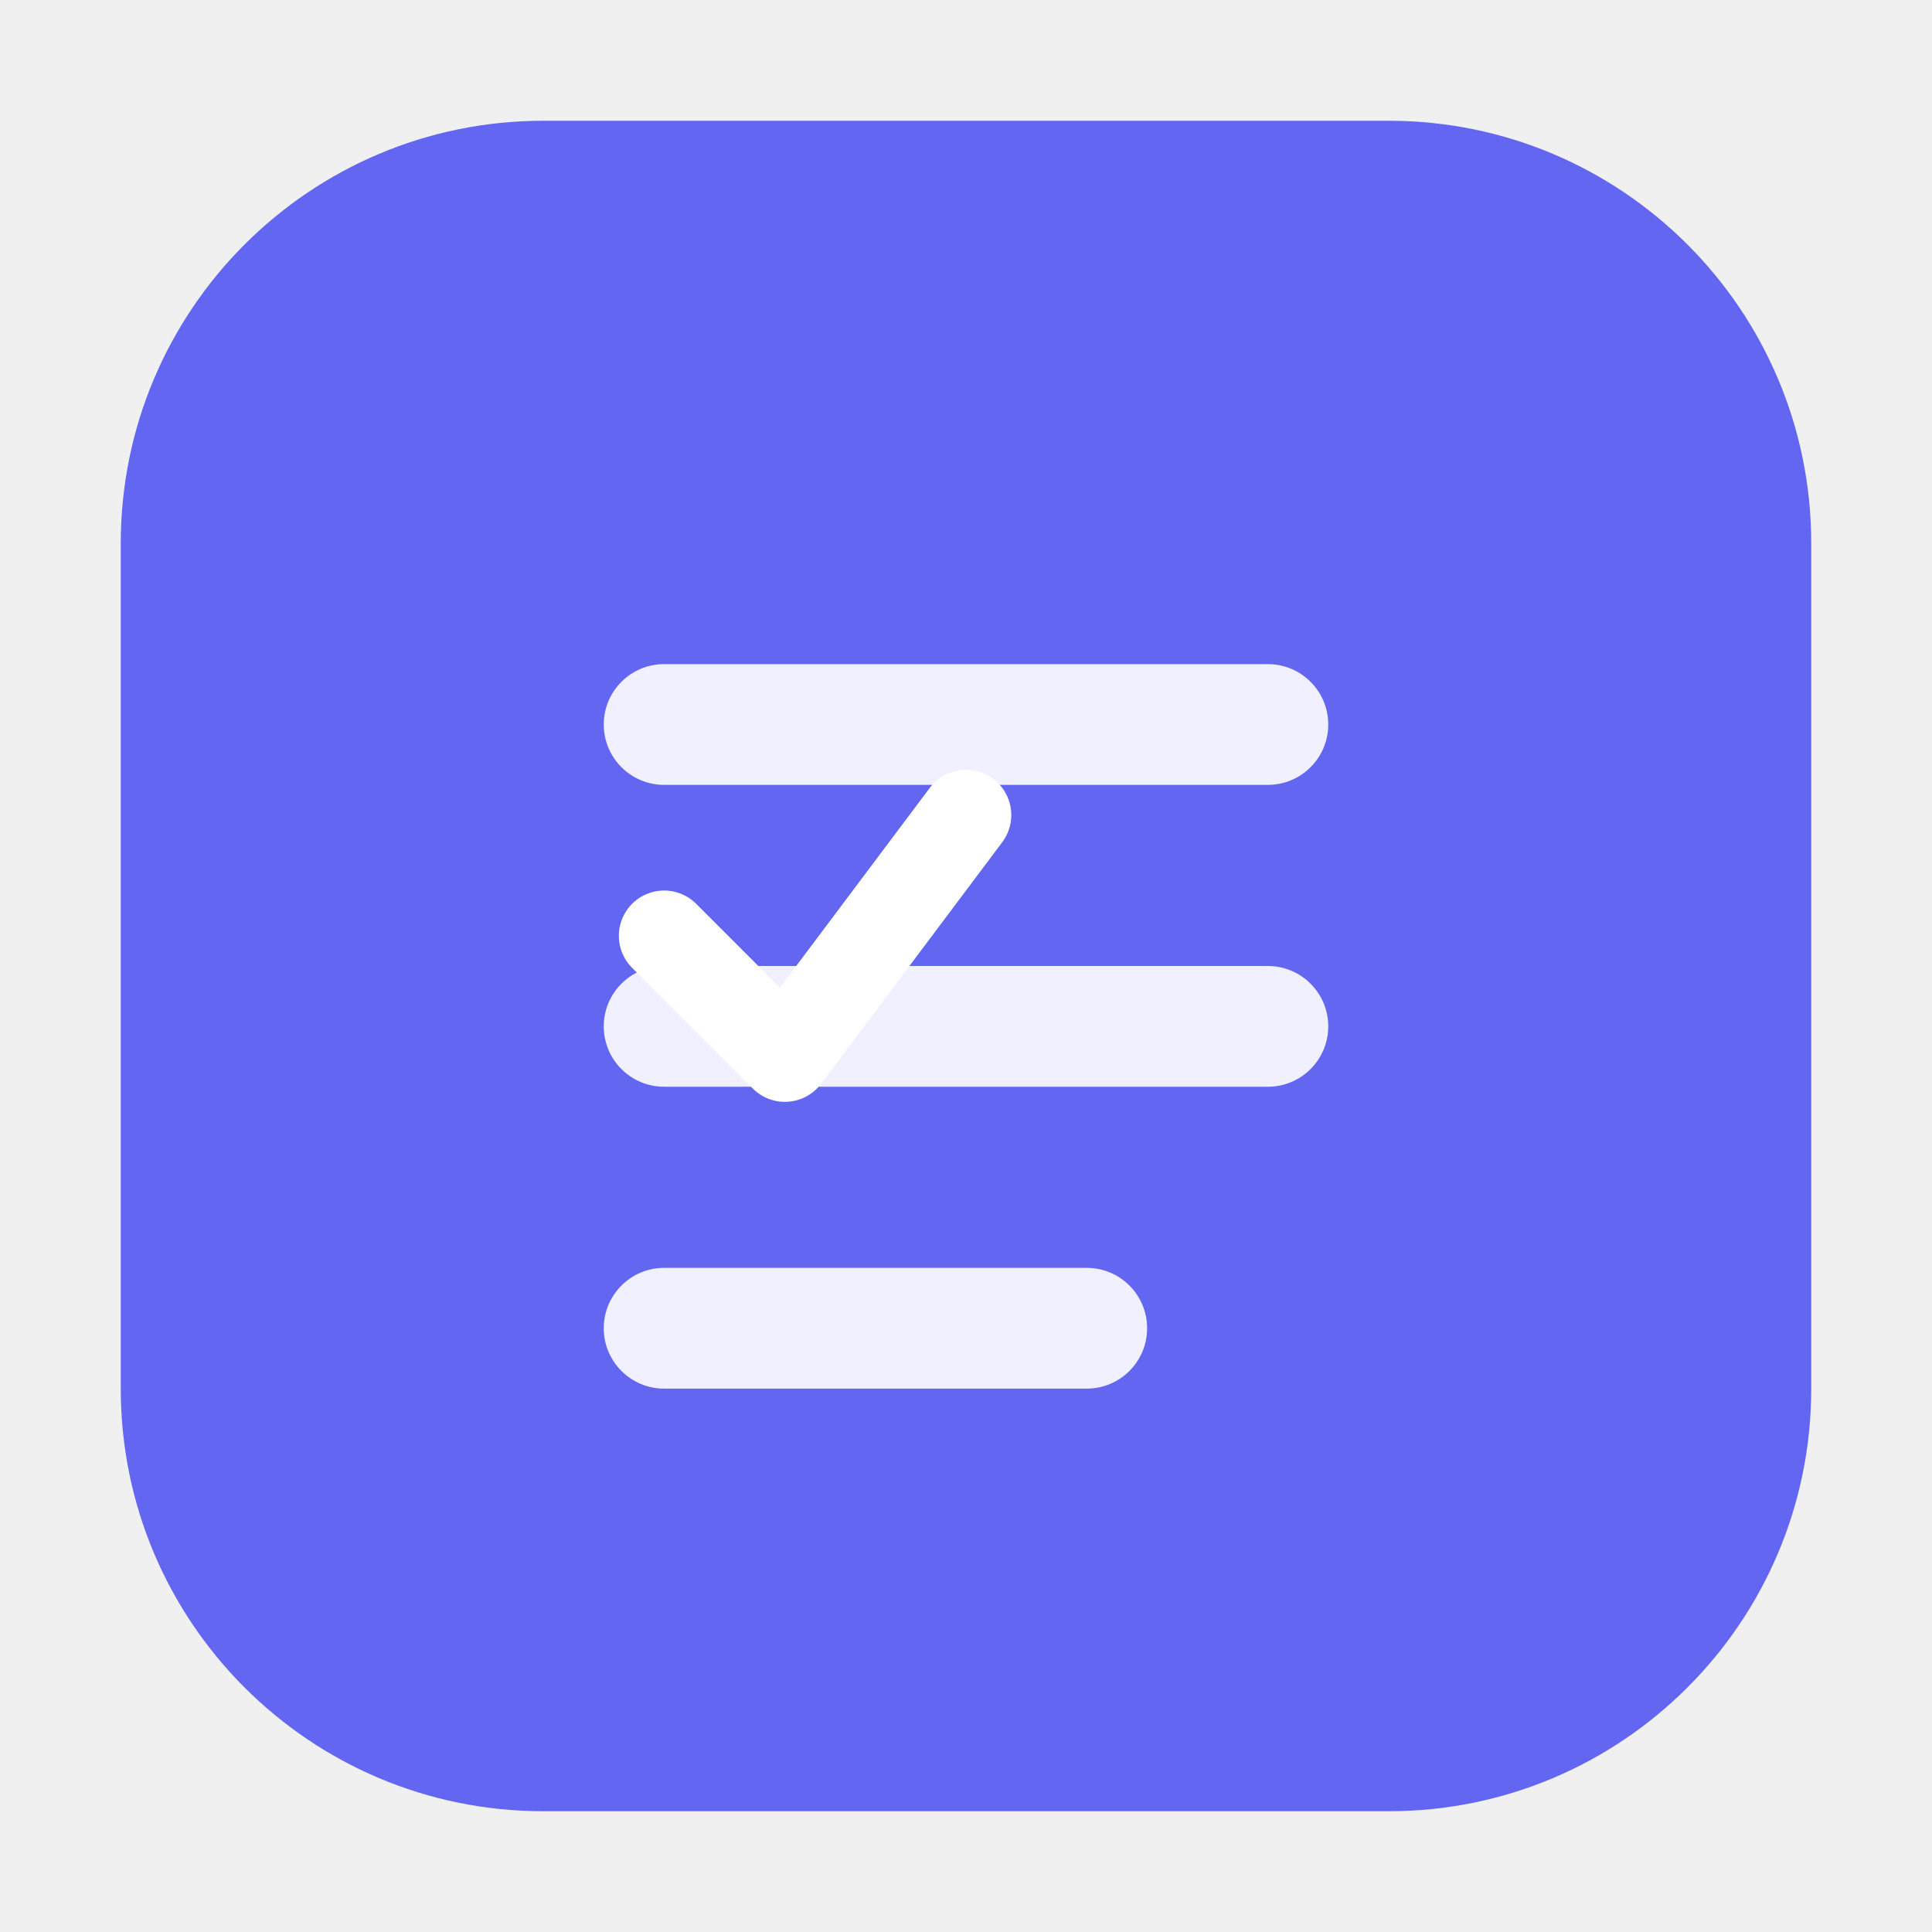
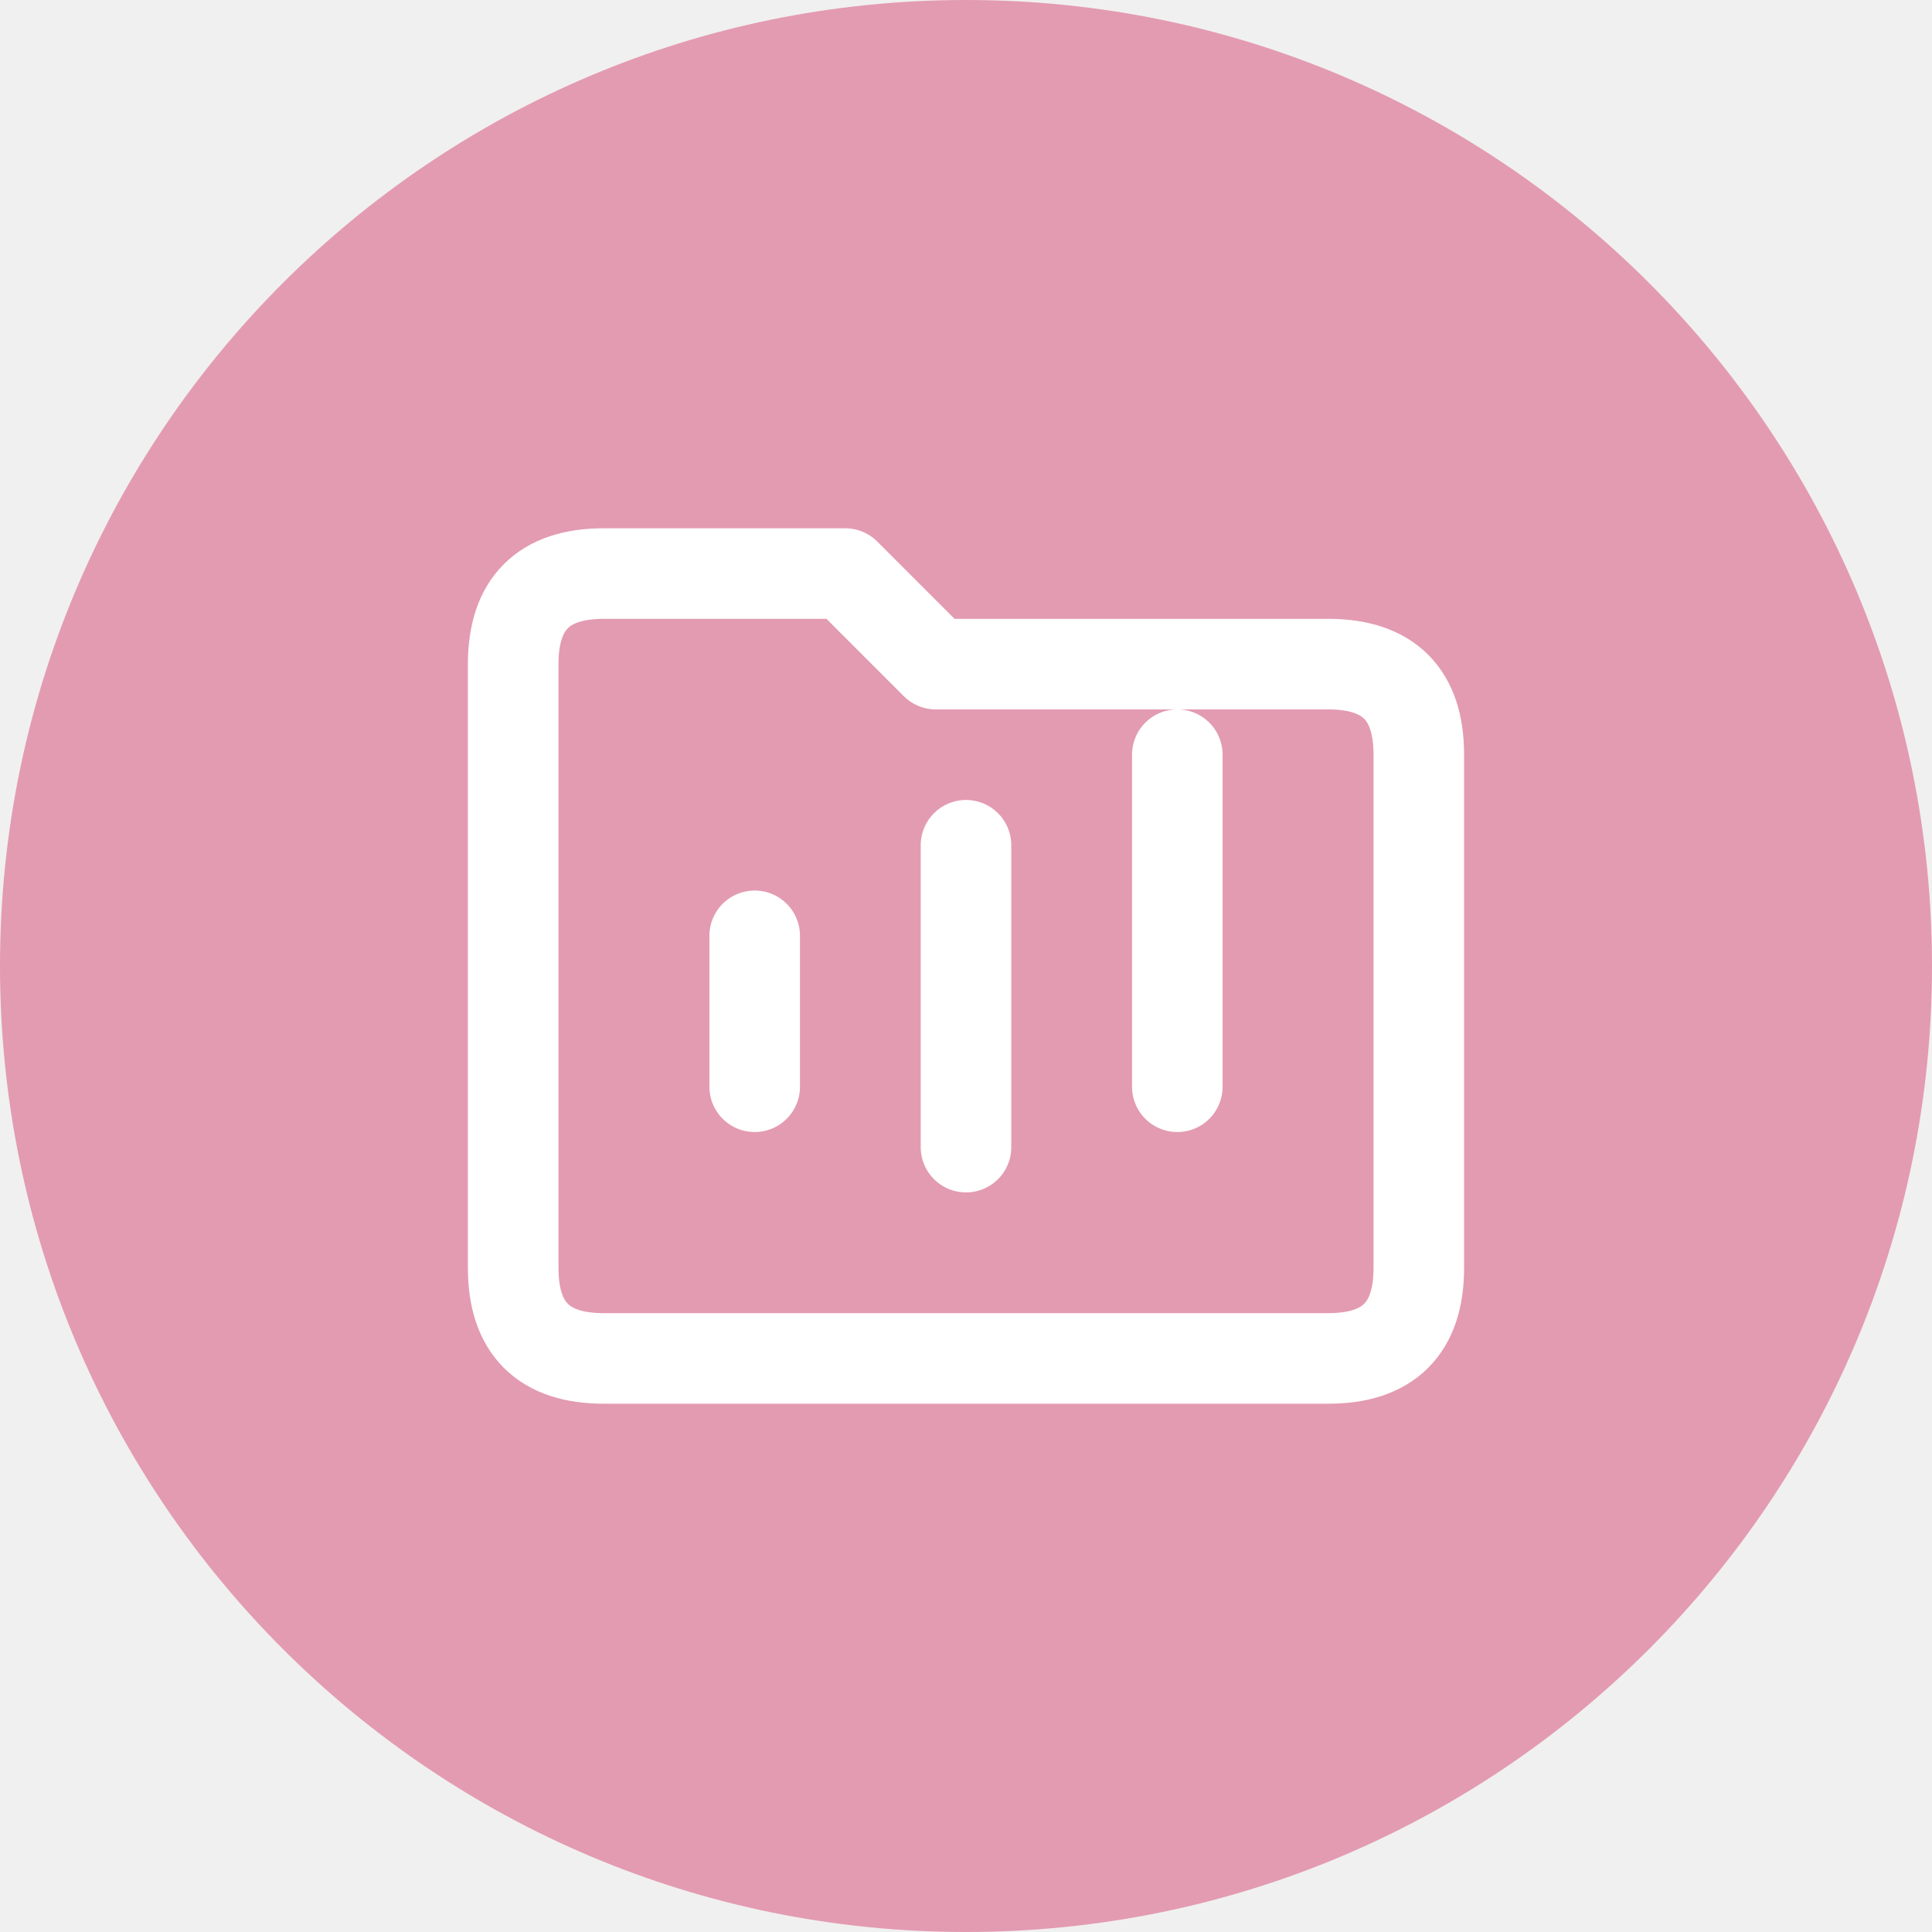
- <svg xmlns="http://www.w3.org/2000/svg" width="64" height="64" viewBox="0 0 64 64" fill="none">
-   <rect x="4" y="4" width="56" height="56" rx="14" fill="#6366F1" />
-   <rect x="20" y="22" width="24" height="4" rx="2" fill="white" opacity="0.9" />
-   <rect x="20" y="32" width="24" height="4" rx="2" fill="white" opacity="0.9" />
-   <rect x="20" y="42" width="18" height="4" rx="2" fill="white" opacity="0.9" />
-   <path d="M22 31 L26 35 L32 27" stroke="white" stroke-width="3" stroke-linecap="round" stroke-linejoin="round" />
+ <svg xmlns="http://www.w3.org/2000/svg" width="128" height="128" viewBox="0 0 128 128">
+   <circle cx="64" cy="64" r="64" fill="#E39BB2" />
+   <g fill="none" stroke="#FFFFFF" stroke-width="6" stroke-linecap="round" stroke-linejoin="round">
+     <path d="       M34 44       Q34 38 40 38       H56       L62 44       H88       Q94 44 94 50       V84       Q94 90 88 90       H40       Q34 90 34 84       Z     " />
+     <line x1="50" y1="72" x2="50" y2="62" />
+     <line x1="64" y1="76" x2="64" y2="56" />
+     <line x1="78" y1="72" x2="78" y2="50" />
+   </g>
</svg>
